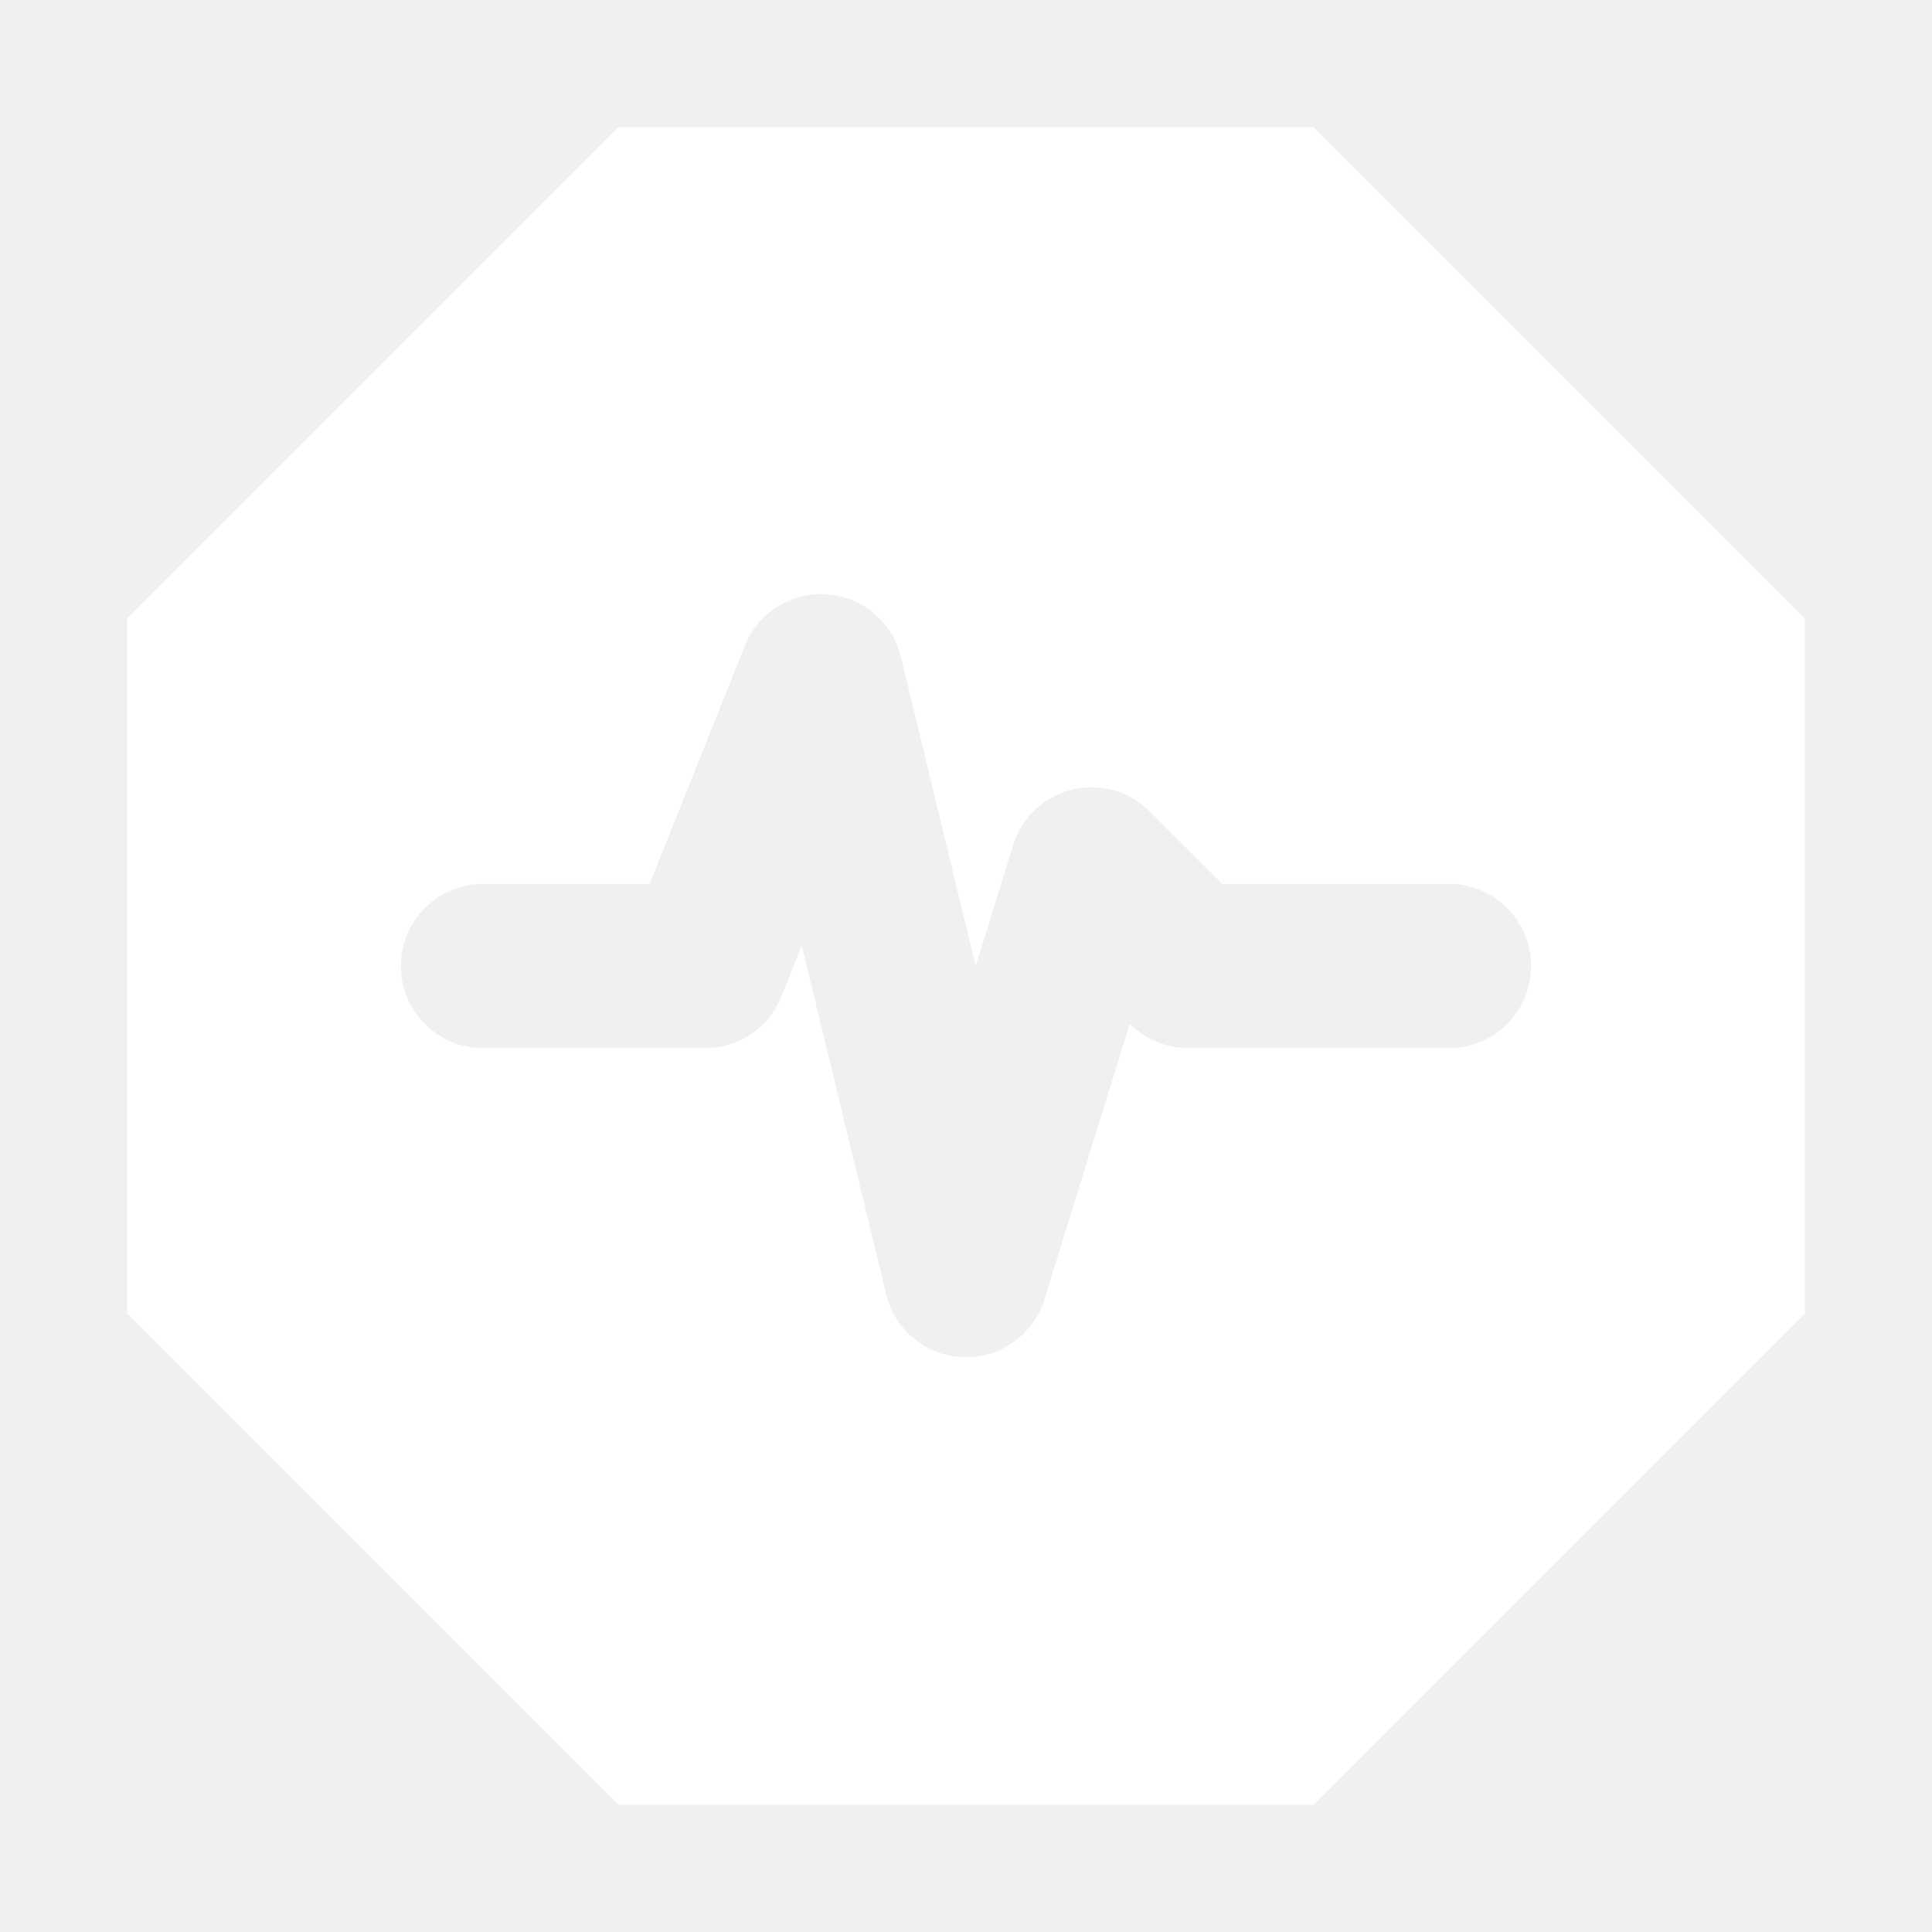
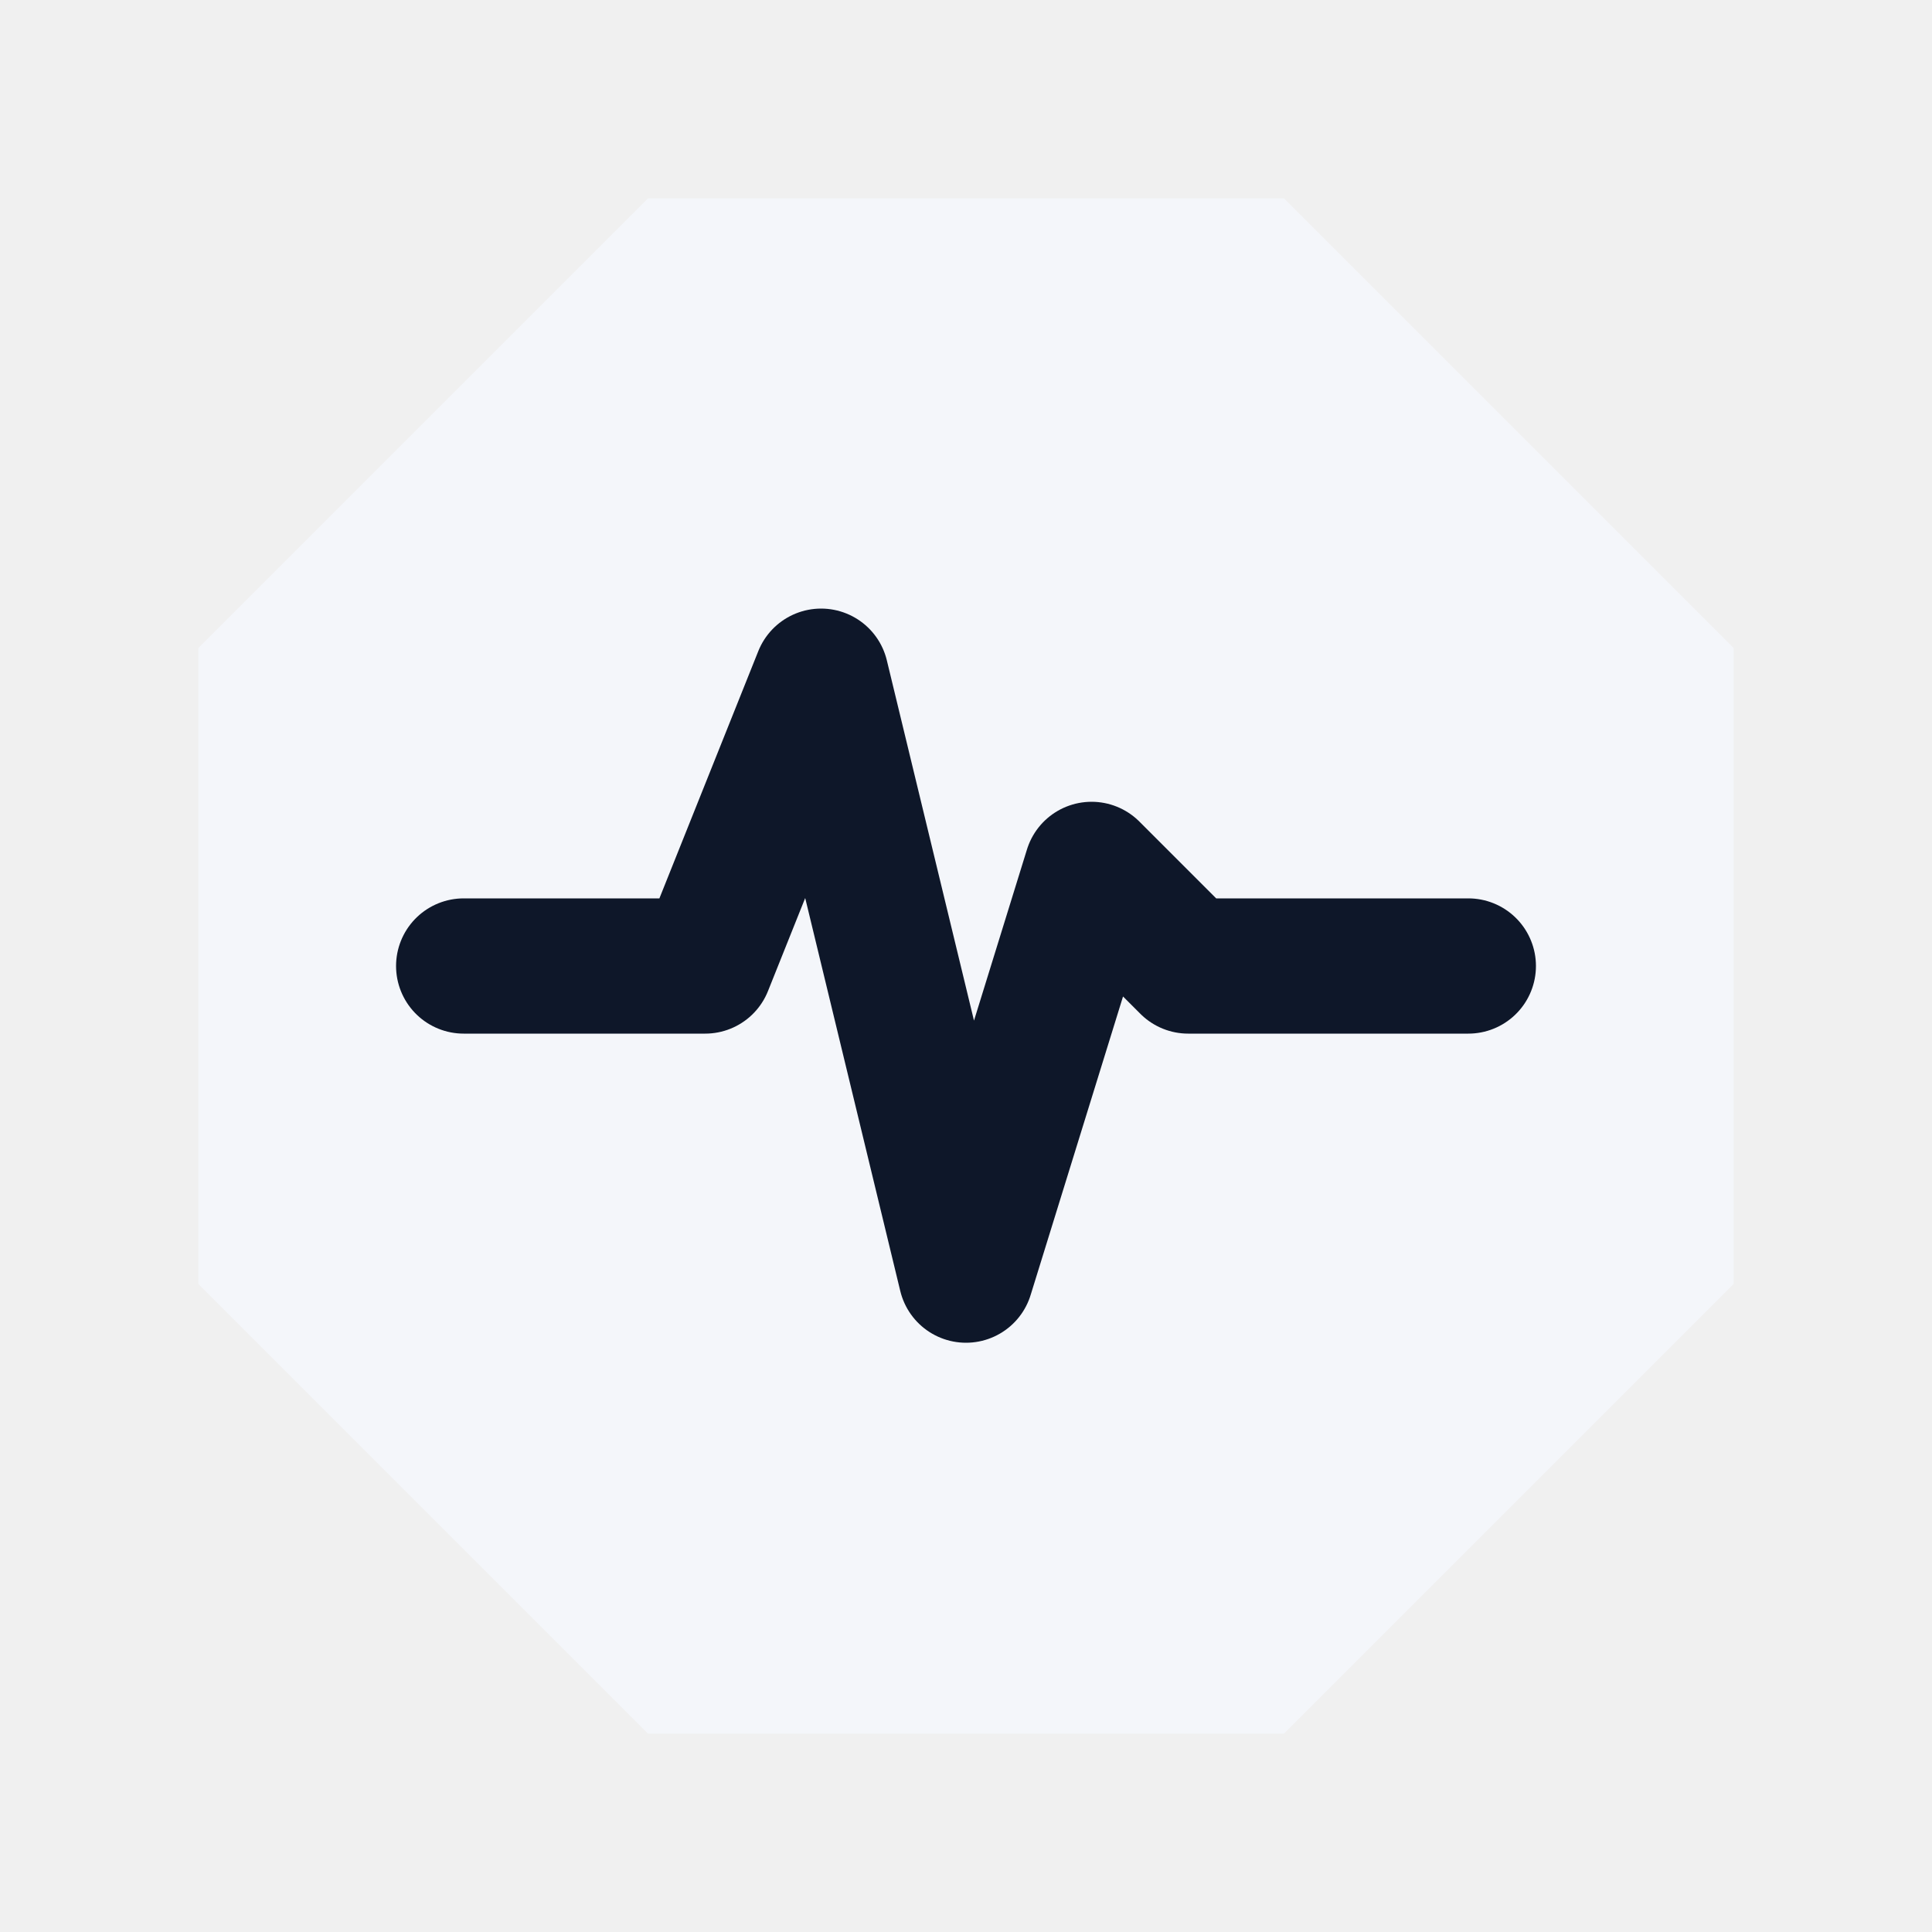
- <svg xmlns="http://www.w3.org/2000/svg" viewBox="0 0 100 100" width="600" height="600">
-   <mask id="p" maskUnits="userSpaceOnUse" x="0" y="0" width="100" height="100">
-     <rect width="100" height="100" fill="#fff" />
-     <path d="M25 50L36.5 50L42.5 35L50 66L56.5 45L61.5 50L75 50" fill="none" stroke="#000" stroke-width="8.5" stroke-linecap="round" stroke-linejoin="round" />
-   </mask>
-   <path d="M93.42 67.99L67.99 93.42L32.01 93.42L6.58 67.99L6.58 32.01L32.01 6.58L67.99 6.58L93.42 32.01Z" fill="#FFFFFF" mask="url(#p)" />
+ <svg xmlns="http://www.w3.org/2000/svg" viewBox="0 0 100 100">
+   <path d="M33.54 10.27 L66.46 10.27 L89.73 33.54 L89.73 66.46 L66.46 89.73 L33.54 89.73 L10.27 66.46 L10.27 33.54 Z" fill="#F4F6FA" />
+   <path d="M24 50 H36.5 L42.5 35 L50 66 L56.5 45 L61.5 50 H76" fill="none" stroke="#0E1729" stroke-width="7" stroke-linejoin="round" stroke-linecap="round" />
</svg>
